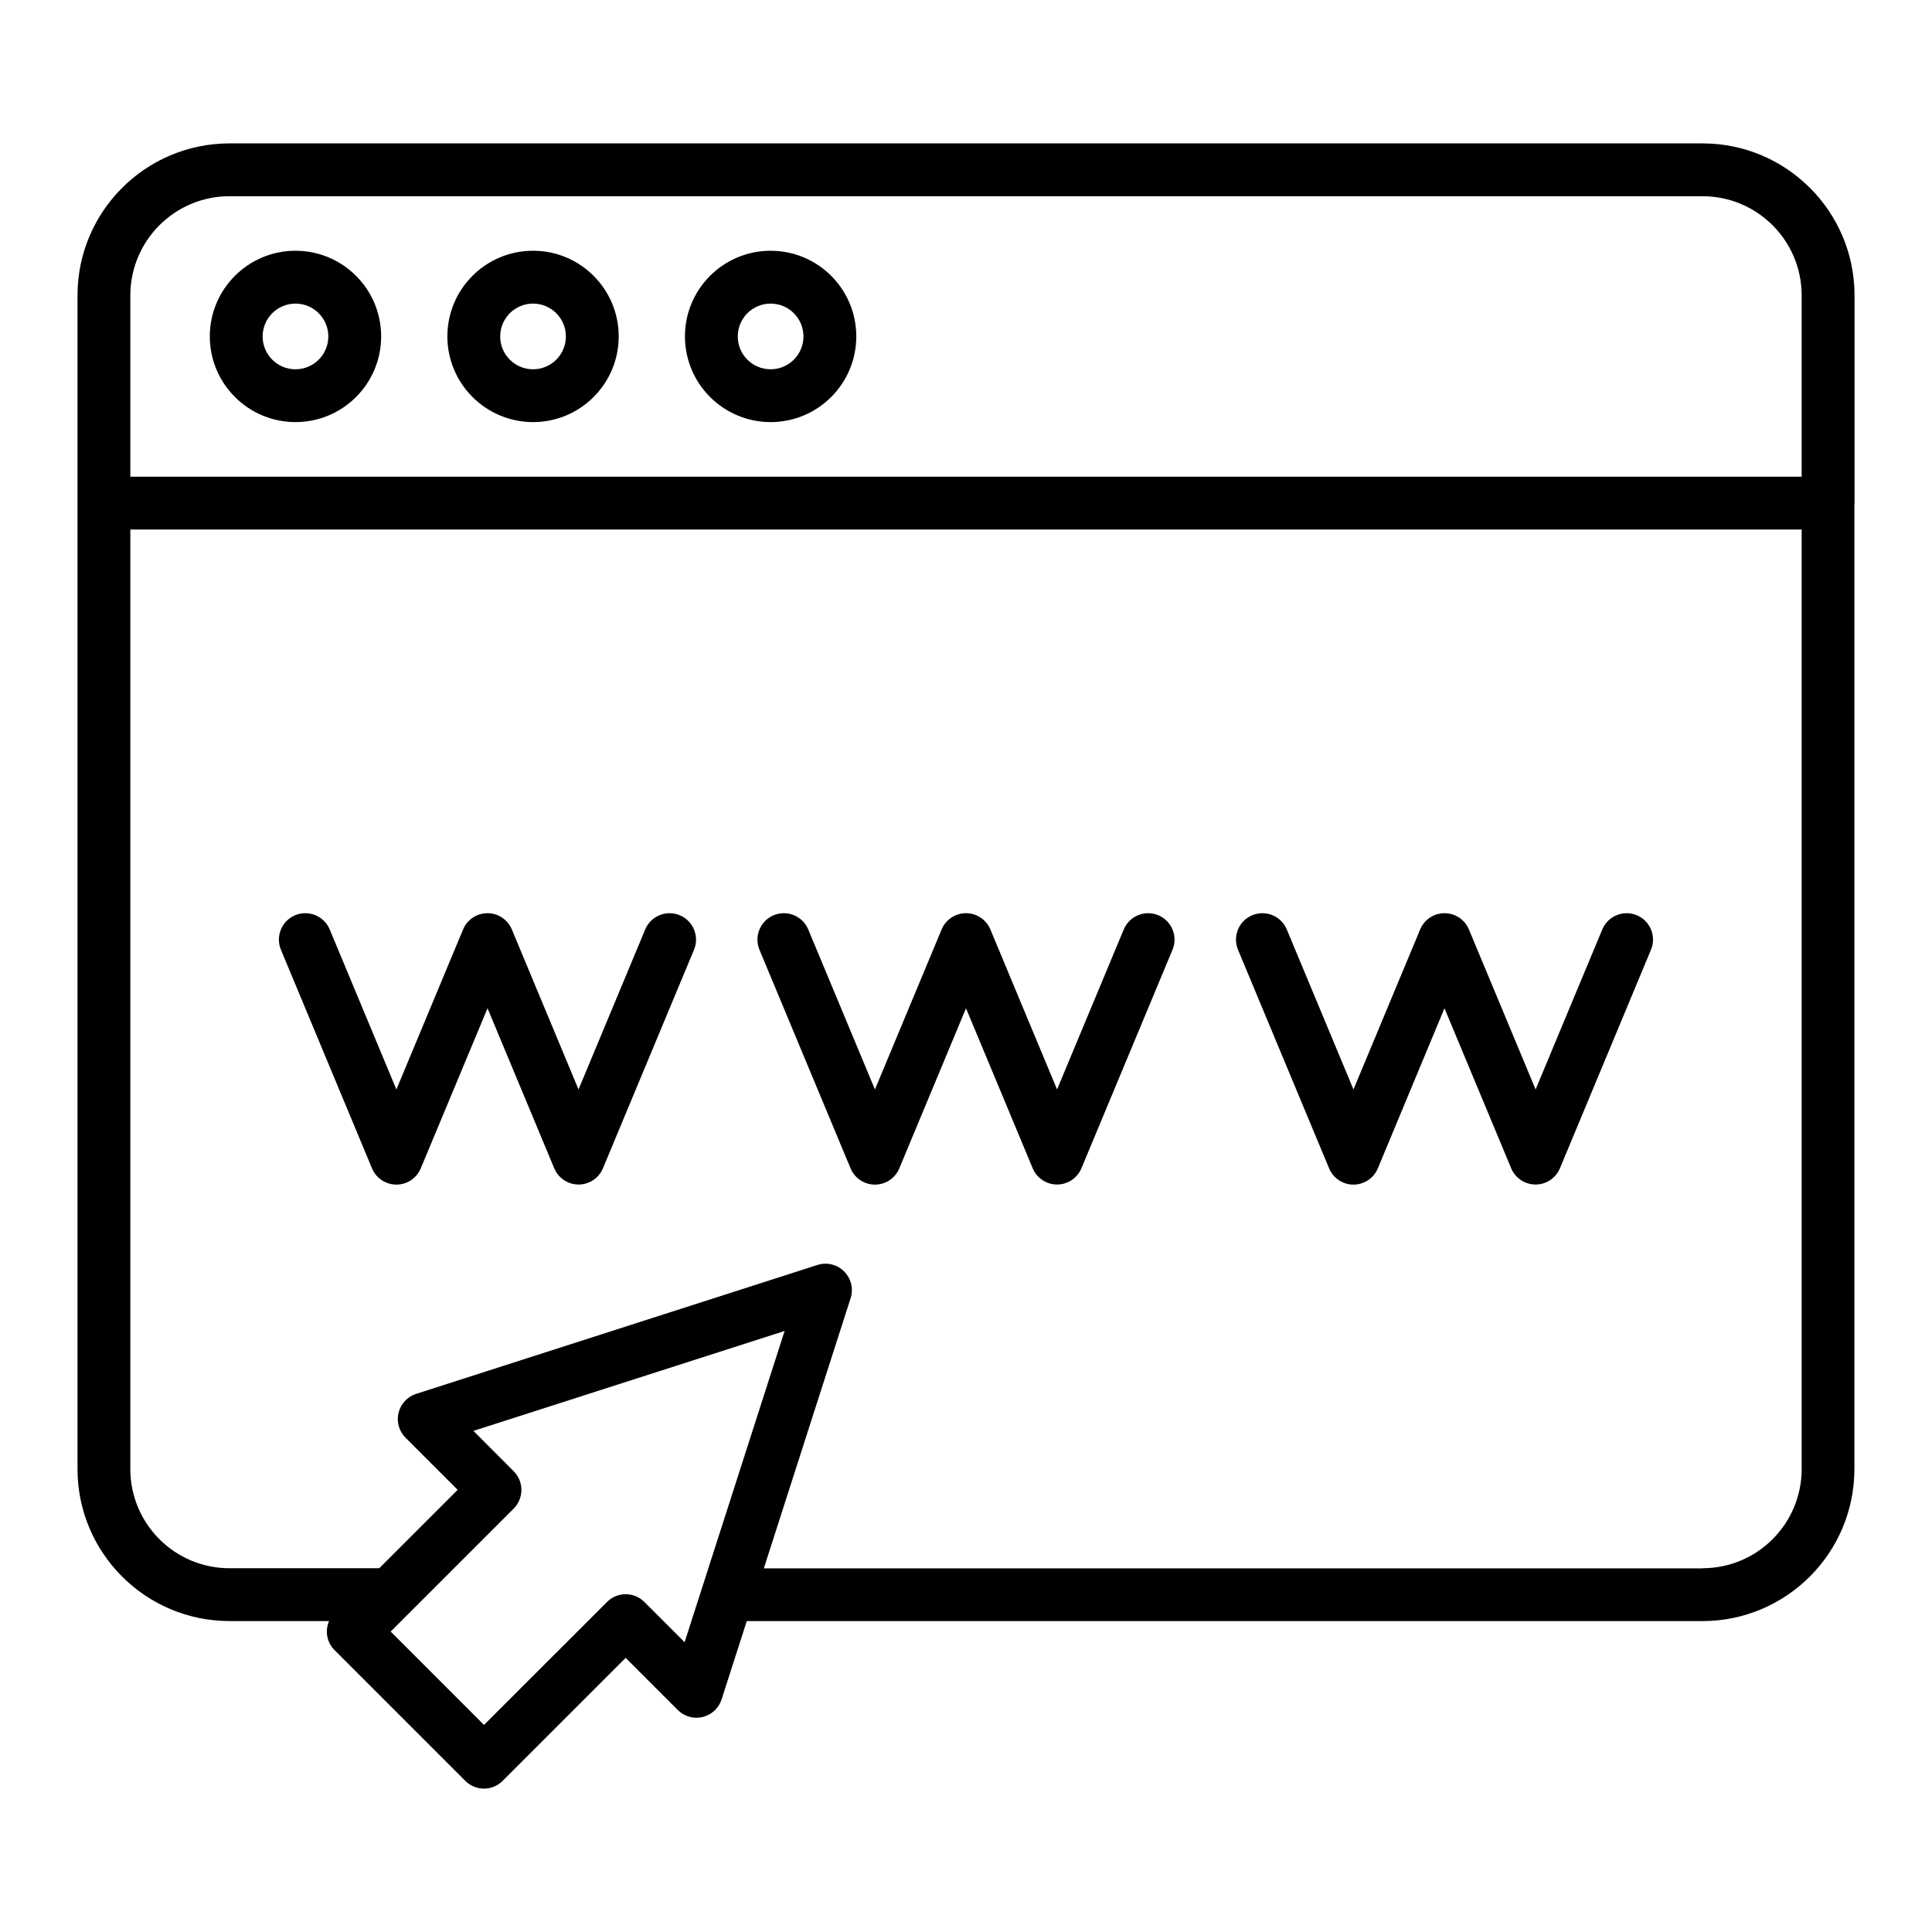
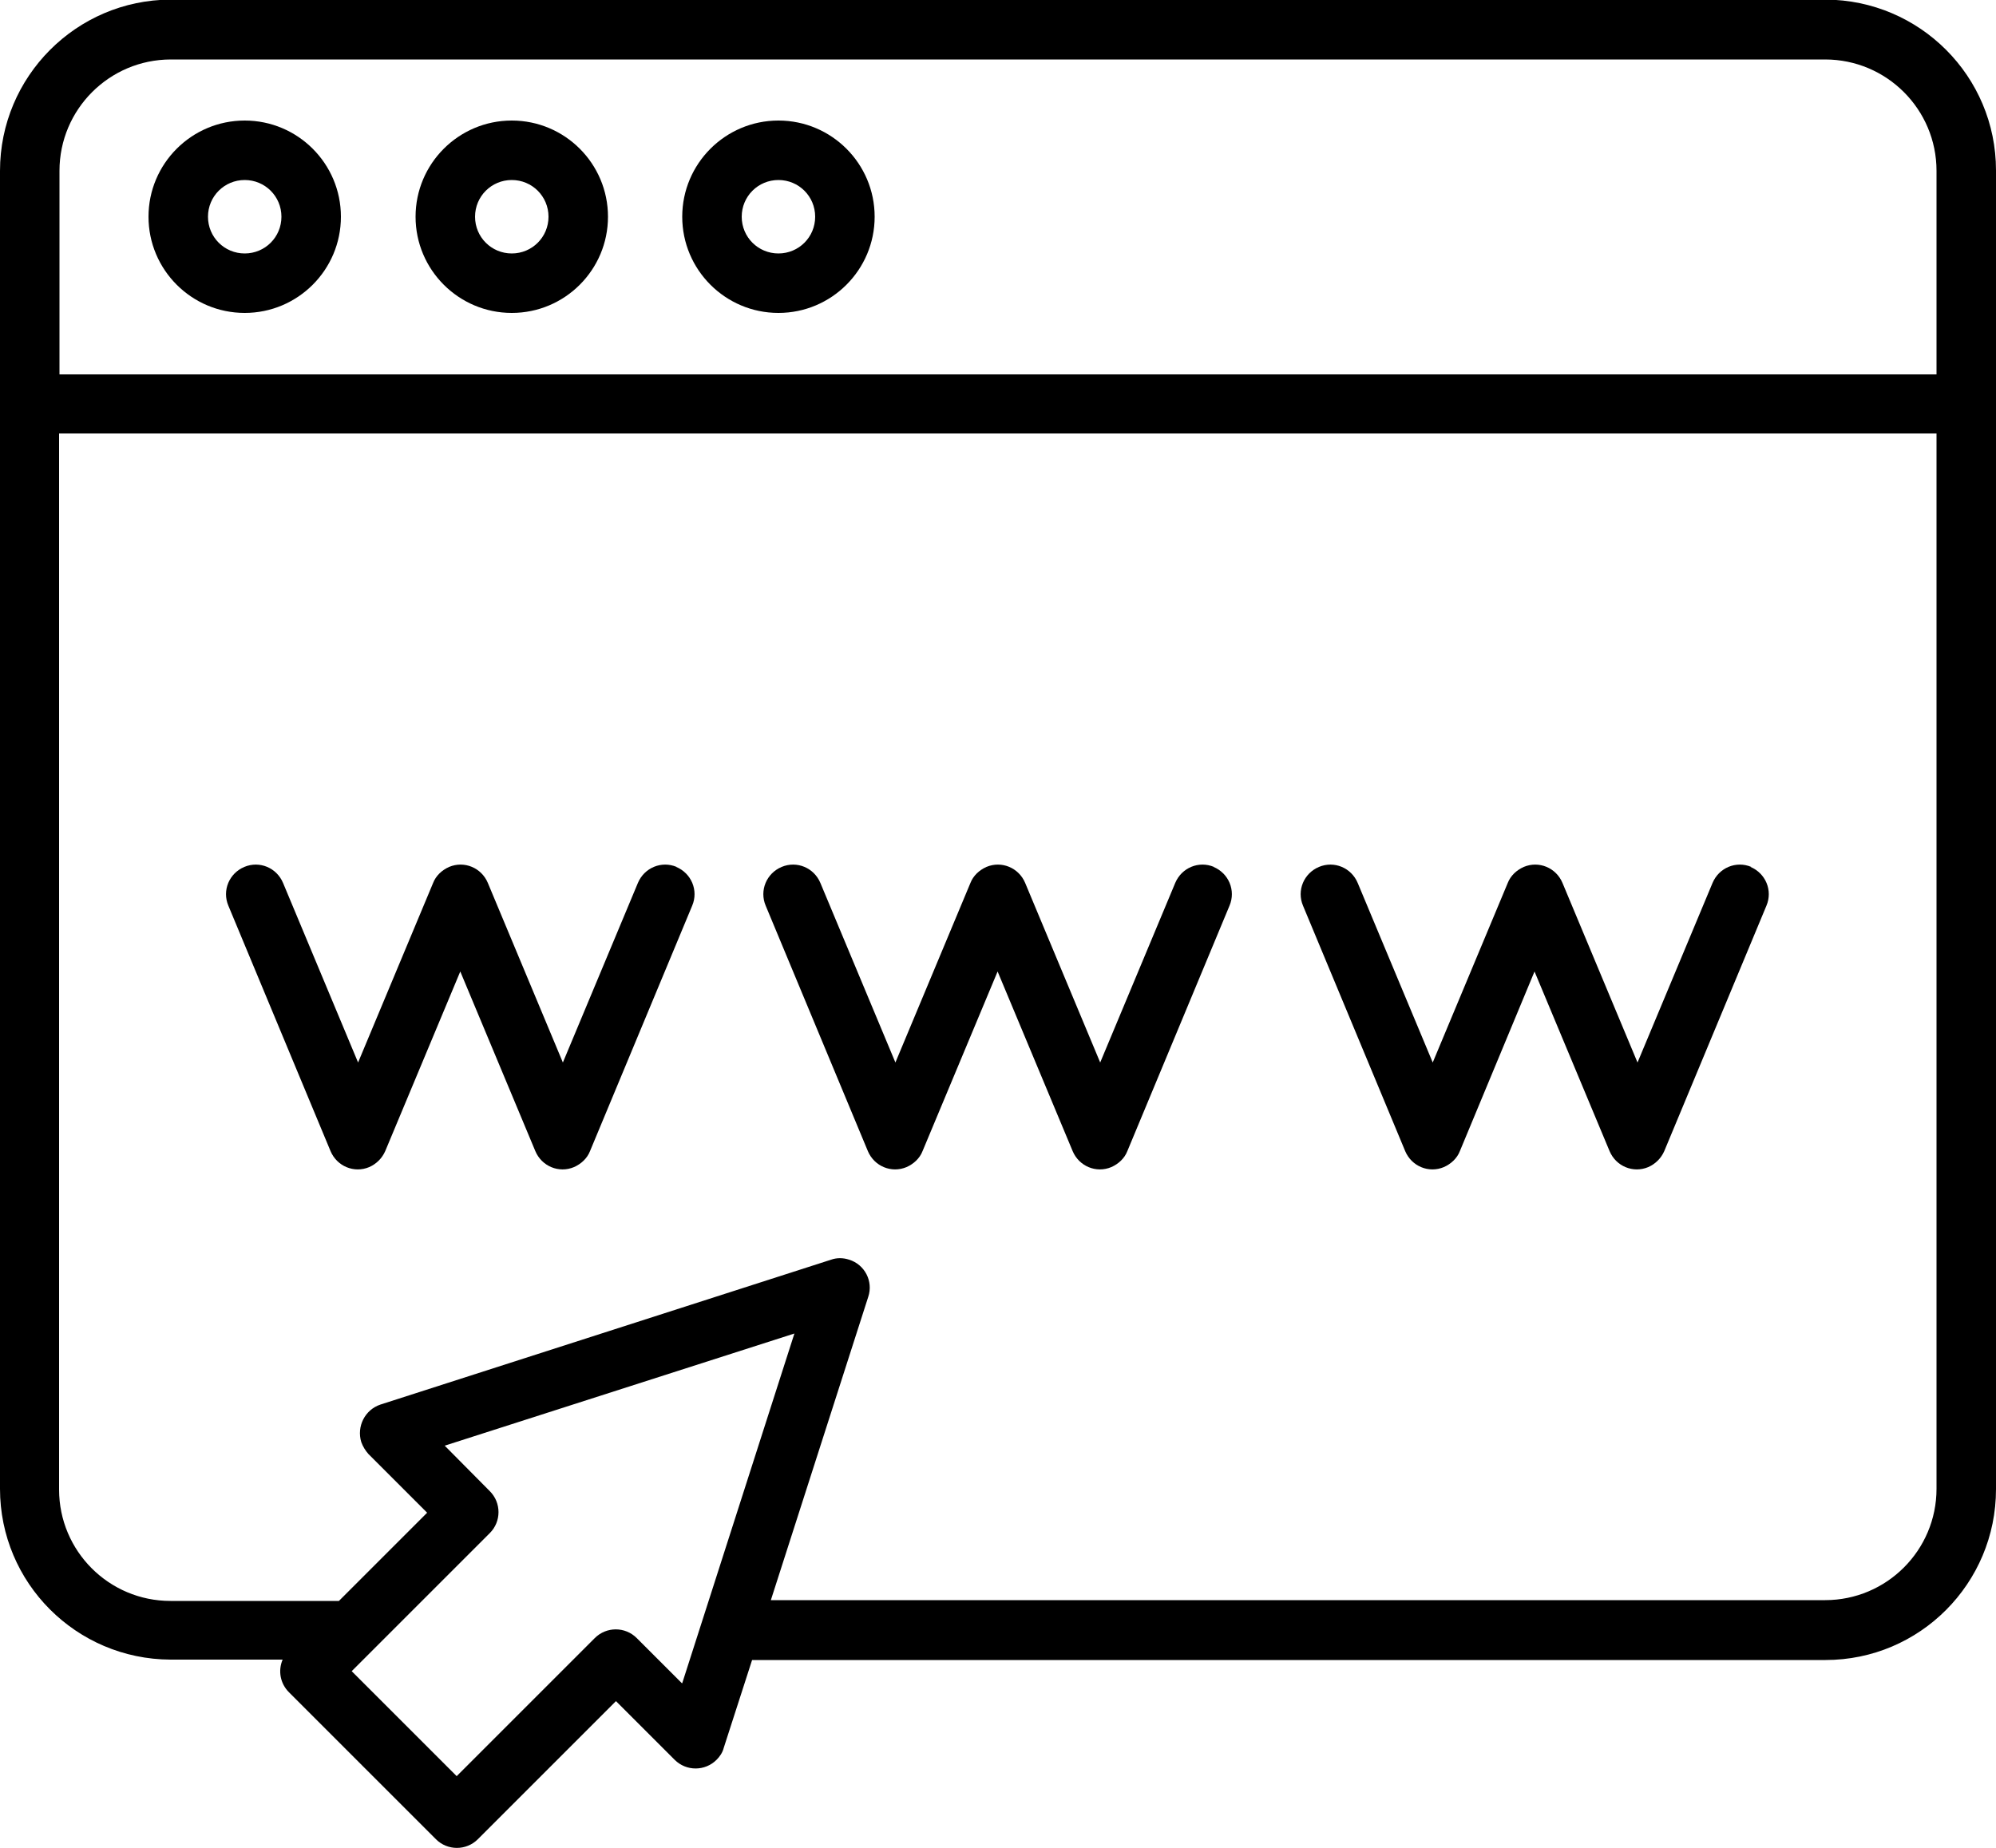
- <svg xmlns="http://www.w3.org/2000/svg" height="512" viewBox="0 0 128 128" width="512">
-   <g>
-     <path d="m45.035 60.637a1.749 1.749 0 0 0 -2.288.942l-4.418 10.6-4.418-10.6a1.749 1.749 0 0 0 -3.23 0l-4.419 10.6-4.418-10.6a1.75 1.75 0 0 0 -3.231 1.346l6.033 14.481a1.75 1.75 0 0 0 3.231 0l4.423-10.606 4.418 10.6a1.749 1.749 0 0 0 3.23 0l6.034-14.481a1.749 1.749 0 0 0 -.947-2.282z" />
-     <path d="m76.74 60.637a1.749 1.749 0 0 0 -2.288.942l-4.419 10.6-4.418-10.6a1.749 1.749 0 0 0 -3.23 0l-4.418 10.6-4.419-10.6a1.75 1.75 0 0 0 -3.231 1.347l6.035 14.48a1.749 1.749 0 0 0 3.23 0l4.418-10.606 4.418 10.6a1.749 1.749 0 0 0 3.23 0l6.035-14.48a1.75 1.75 0 0 0 -.943-2.283z" />
-     <path d="m108.444 60.637a1.748 1.748 0 0 0 -2.288.942l-4.418 10.6-4.419-10.6a1.749 1.749 0 0 0 -3.23 0l-4.418 10.6-4.418-10.6a1.75 1.75 0 0 0 -3.231 1.346l6.034 14.481a1.749 1.749 0 0 0 3.23 0l4.414-10.606 4.419 10.6a1.75 1.75 0 0 0 3.231 0l6.033-14.481a1.749 1.749 0 0 0 -.939-2.282z" />
-     <path d="m122.868 33.332c0-.01 0-.019 0-.029v-13.735a10.076 10.076 0 0 0 -10.062-10.068h-97.612a10.076 10.076 0 0 0 -10.059 10.068v13.732.029s0 .019 0 .029v63.97a10.077 10.077 0 0 0 10.059 10.072h6.606a1.738 1.738 0 0 0 .368 1.928l8.659 8.659a1.749 1.749 0 0 0 2.475 0l8.149-8.148 3.455 3.455a1.749 1.749 0 0 0 2.9-.7l1.669-5.192h63.325a10.077 10.077 0 0 0 10.059-10.073v-63.968c.006-.01.009-.019.009-.029zm-107.674-20.332h97.612a6.573 6.573 0 0 1 6.559 6.572v12.01h-110.73v-12.014a6.573 6.573 0 0 1 6.559-6.568zm30.163 95.8-2.666-2.666a1.748 1.748 0 0 0 -2.474 0l-8.15 8.148-6.184-6.185 8.149-8.148a1.749 1.749 0 0 0 0-2.475l-2.666-2.674 20.616-6.62zm67.449-4.893h-62.2l5.75-17.9a1.75 1.75 0 0 0 -2.2-2.2l-26.59 8.542a1.75 1.75 0 0 0 -.7 2.9l3.456 3.456-5.197 5.195h-9.931a6.573 6.573 0 0 1 -6.559-6.573v-62.245h110.73v62.249a6.573 6.573 0 0 1 -6.559 6.569z" />
-     <path d="m19.574 27.965a5.676 5.676 0 1 0 -5.674-5.676 5.682 5.682 0 0 0 5.674 5.676zm0-7.851a2.176 2.176 0 1 1 -2.174 2.175 2.178 2.178 0 0 1 2.174-2.175z" />
-     <path d="m35.314 27.965a5.676 5.676 0 1 0 -5.675-5.676 5.682 5.682 0 0 0 5.675 5.676zm0-7.851a2.176 2.176 0 1 1 -2.175 2.175 2.177 2.177 0 0 1 2.175-2.175z" />
-     <path d="m51.055 27.965a5.676 5.676 0 1 0 -5.676-5.676 5.681 5.681 0 0 0 5.676 5.676zm0-7.851a2.176 2.176 0 1 1 -2.176 2.175 2.177 2.177 0 0 1 2.176-2.175z" />
-   </g>
+ <svg xmlns="http://www.w3.org/2000/svg" id="Capa_1" version="1.1" viewBox="0 0 500 462.9">
+   <path d="M169.5,217.2c-3.8-1.6-8.1.2-9.7,4,0,0,0,0,0,0l-18.8,45-18.8-45c-1.6-3.8-5.9-5.6-9.7-4-1.8.8-3.3,2.2-4,4l-18.8,45-18.8-45c-1.6-3.8-5.9-5.6-9.7-4-3.8,1.6-5.6,5.9-4,9.7h0l25.6,61.5c1.6,3.8,5.9,5.6,9.7,4,1.8-.8,3.2-2.2,4-4l18.8-45,18.8,45c1.6,3.8,5.9,5.6,9.7,4,1.8-.8,3.3-2.2,4-4l25.6-61.5c1.6-3.8-.2-8.1-4-9.7h0Z" />
+   <path d="M304.1,217.2c-3.8-1.6-8.1.2-9.7,4,0,0,0,0,0,0l-18.8,45-18.8-45c-1.6-3.8-5.9-5.6-9.7-4-1.8.8-3.3,2.2-4,4l-18.8,45-18.8-45c-1.6-3.8-5.9-5.6-9.7-4-3.8,1.6-5.6,5.9-4,9.7h0l25.6,61.5c1.6,3.8,5.9,5.6,9.7,4,1.8-.8,3.3-2.2,4-4l18.8-45,18.8,45c1.6,3.8,5.9,5.6,9.7,4,1.8-.8,3.3-2.2,4-4l25.6-61.5c1.6-3.8-.2-8.1-4-9.7Z" />
+   <path d="M438.7,217.2c-3.8-1.6-8.1.2-9.7,4,0,0,0,0,0,0l-18.8,45-18.8-45c-1.6-3.8-5.9-5.6-9.7-4-1.8.8-3.3,2.2-4,4l-18.8,45-18.8-45c-1.6-3.8-5.9-5.6-9.7-4-3.8,1.6-5.6,5.9-4,9.7l25.6,61.5c1.6,3.8,5.9,5.6,9.7,4,1.8-.8,3.3-2.2,4-4l18.7-45,18.8,45c1.6,3.8,5.9,5.6,9.7,4,1.8-.8,3.2-2.2,4-4l25.6-61.5c1.6-3.8-.2-8.1-4-9.7h0Z" />
+   <path d="M500,101.2h0v-58.5c0-23.6-19.1-42.7-42.7-42.8H42.7C19.1,0,0,19.2,0,42.8v58.3h0v271.9c0,23.6,19.1,42.7,42.7,42.8h28.1c-1.2,2.8-.6,6,1.6,8.2l36.8,36.8c2.9,2.9,7.6,2.9,10.5,0,0,0,0,0,0,0l34.6-34.6,14.7,14.7c2.9,2.9,7.6,2.9,10.5,0,.8-.8,1.5-1.8,1.8-3l7.1-22h268.9c23.6,0,42.7-19.2,42.7-42.8V101.3s0,0,0-.1h0ZM42.7,14.9h414.5c15.4,0,27.9,12.5,27.9,27.9v51H14.9v-51c0-15.4,12.5-27.9,27.9-27.9h0ZM170.8,421.7l-11.3-11.3c-2.9-2.9-7.6-2.9-10.5,0,0,0,0,0,0,0l-34.6,34.6-26.3-26.3,34.6-34.6c2.9-2.9,2.9-7.6,0-10.5,0,0,0,0,0,0l-11.3-11.4,87.6-28.1-28.1,87.6ZM457.3,400.9H193.1l24.4-76c1.3-3.9-.9-8.1-4.8-9.3-1.5-.5-3.1-.5-4.5,0l-112.9,36.3c-3.9,1.3-6,5.5-4.8,9.4.4,1.1,1,2.1,1.8,3l14.7,14.7-22.1,22.1h-42.2c-15.4,0-27.9-12.5-27.9-27.9V108.6h470.3v264.4c0,15.4-12.5,27.9-27.9,27.9h0Z" />
+   <path d="M61.3,78.4c13.3,0,24.1-10.8,24.1-24.1s-10.8-24.1-24.1-24.1c-13.3,0-24.1,10.8-24.1,24.1h0c0,13.3,10.8,24.1,24.1,24.1ZM61.3,45.1c5.1,0,9.2,4.1,9.2,9.2,0,5.1-4.1,9.2-9.2,9.2-5.1,0-9.2-4.1-9.2-9.2h0c0-5.1,4.1-9.2,9.2-9.2Z" />
+   <path d="M128.2,78.4c13.3,0,24.1-10.8,24.1-24.1,0-13.3-10.8-24.1-24.1-24.1-13.3,0-24.1,10.8-24.1,24.1h0c0,13.3,10.8,24.1,24.1,24.1ZM128.2,45.1c5.1,0,9.2,4.1,9.2,9.2,0,5.1-4.1,9.2-9.2,9.2-5.1,0-9.2-4.1-9.2-9.2h0c0-5.1,4.1-9.2,9.2-9.2Z" />
+   <path d="M195,78.4c13.3,0,24.1-10.8,24.1-24.1s-10.8-24.1-24.1-24.1c-13.3,0-24.1,10.8-24.1,24.1h0c0,13.3,10.8,24.1,24.1,24.1ZM195,45.1c5.1,0,9.2,4.1,9.2,9.2s-4.1,9.2-9.2,9.2c-5.1,0-9.2-4.1-9.2-9.2h0c0-5.1,4.1-9.2,9.2-9.2Z" />
</svg>
